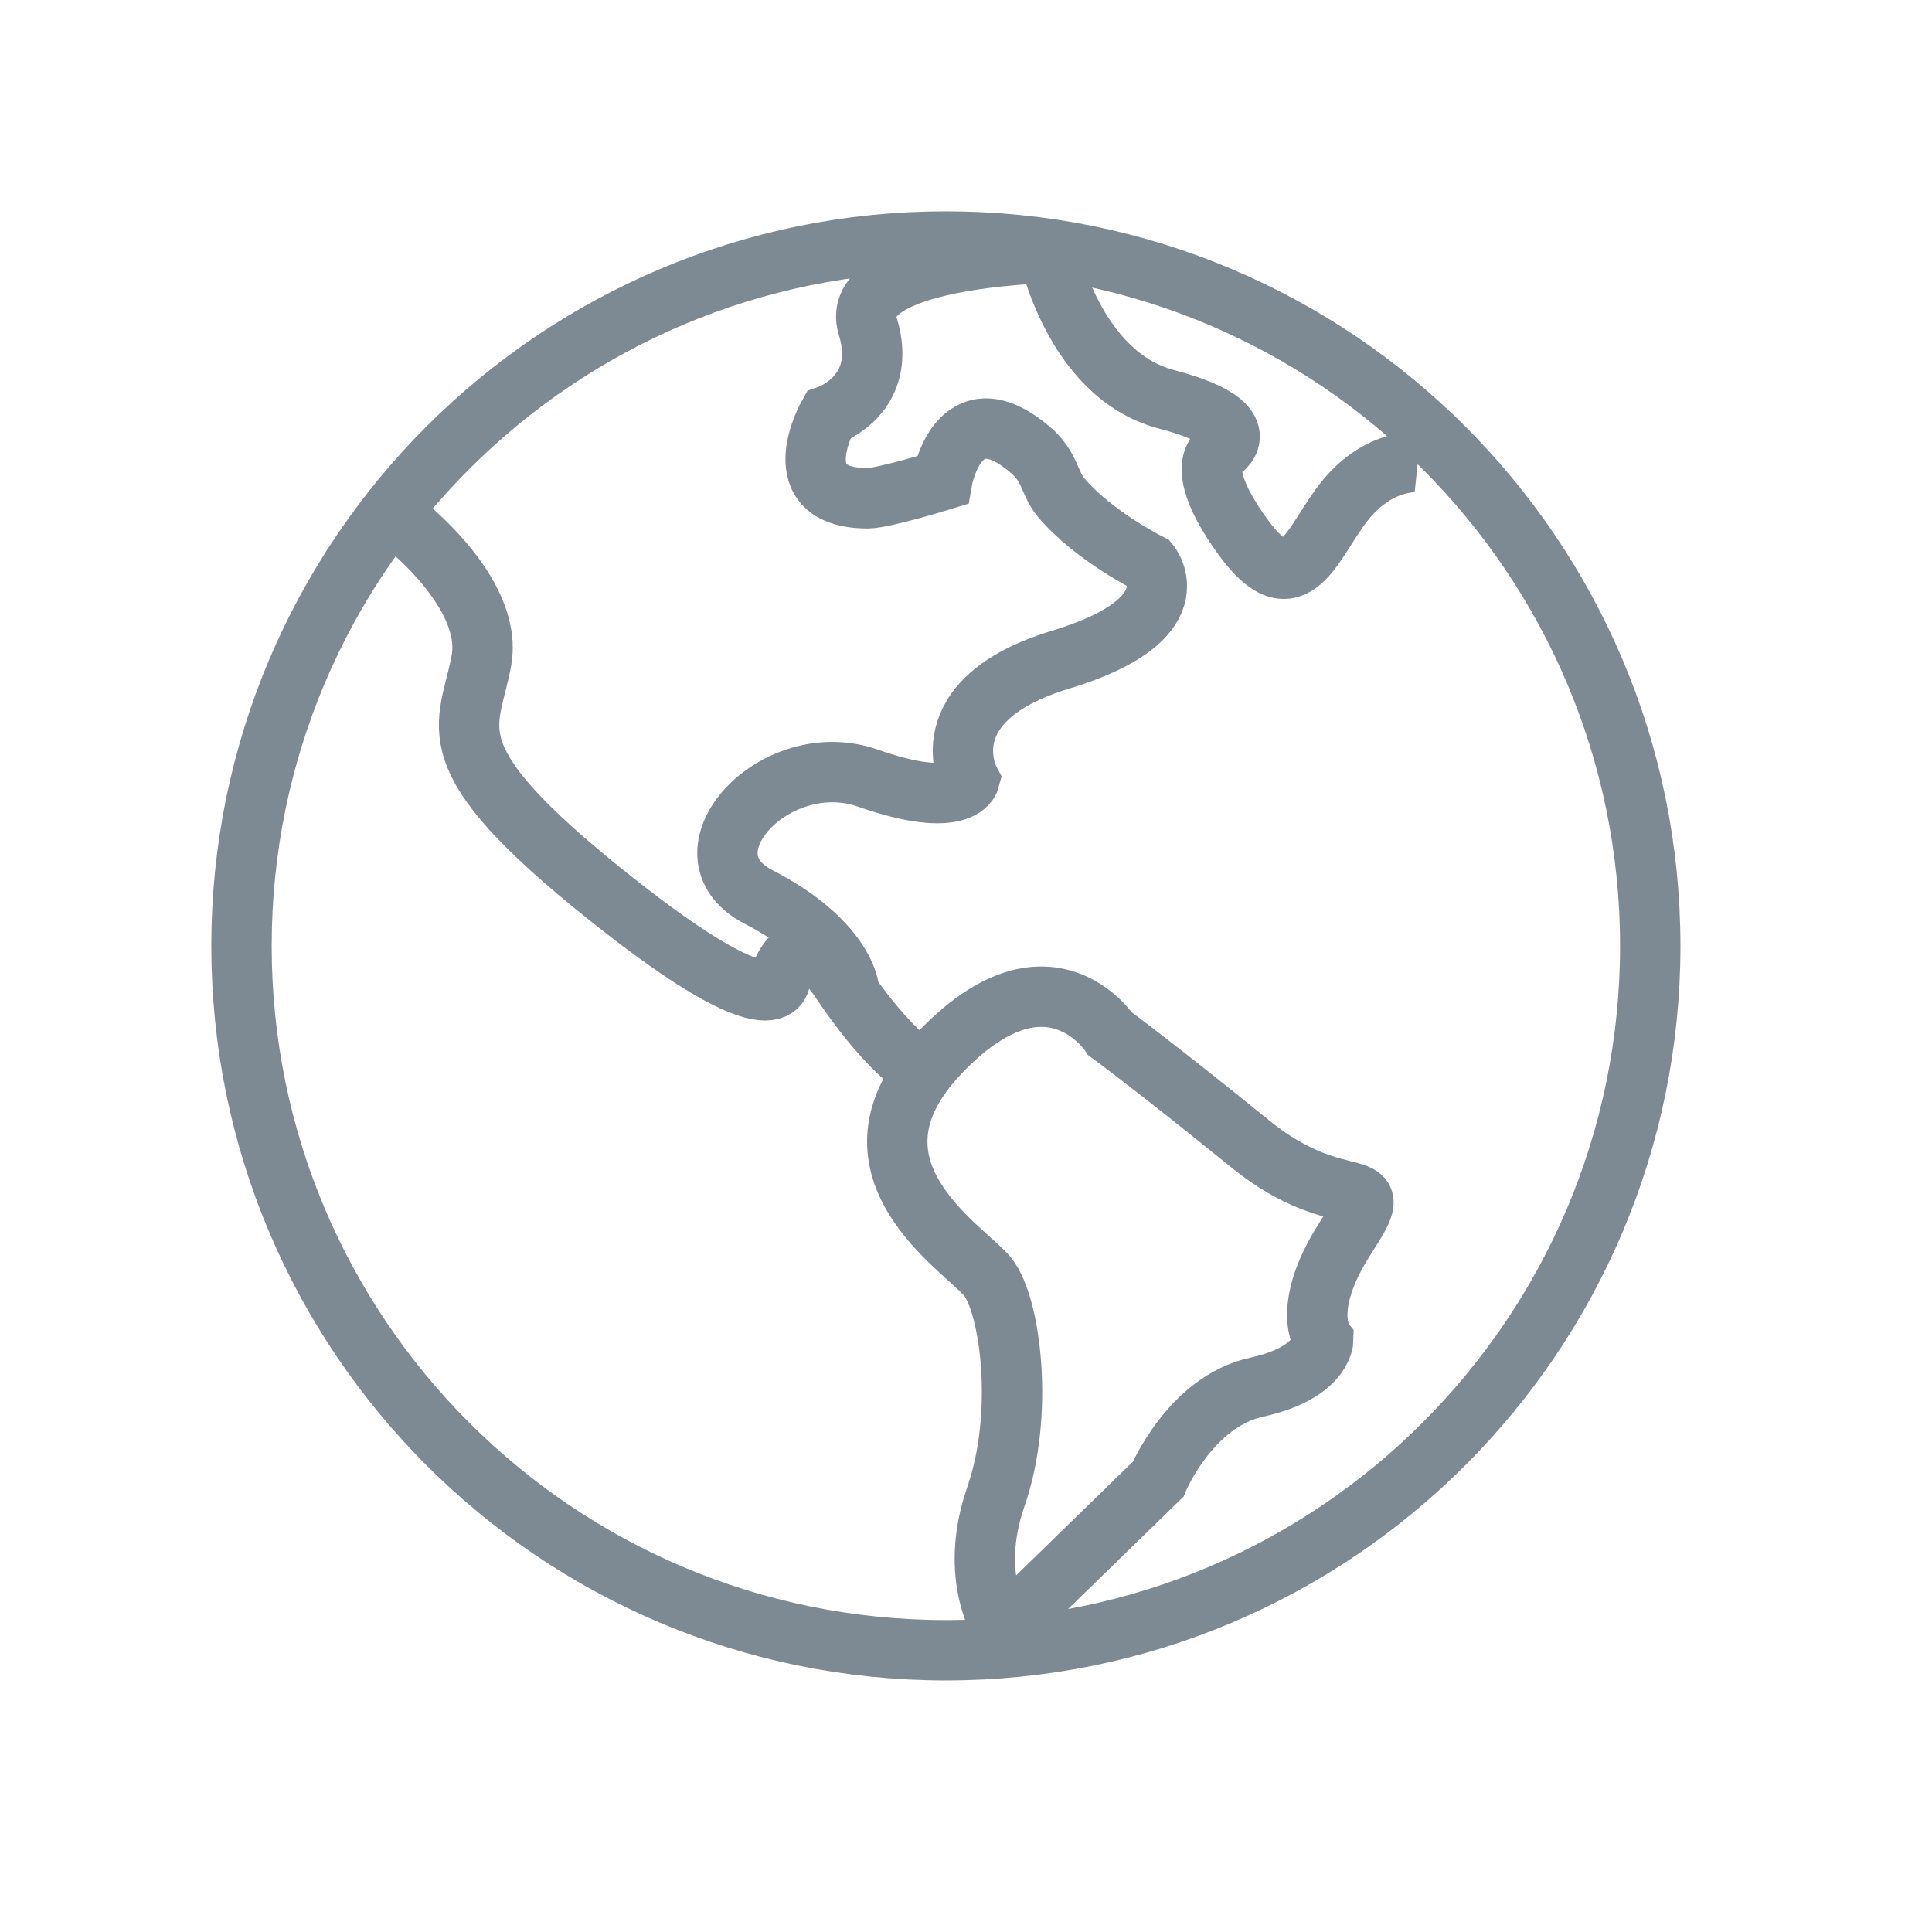
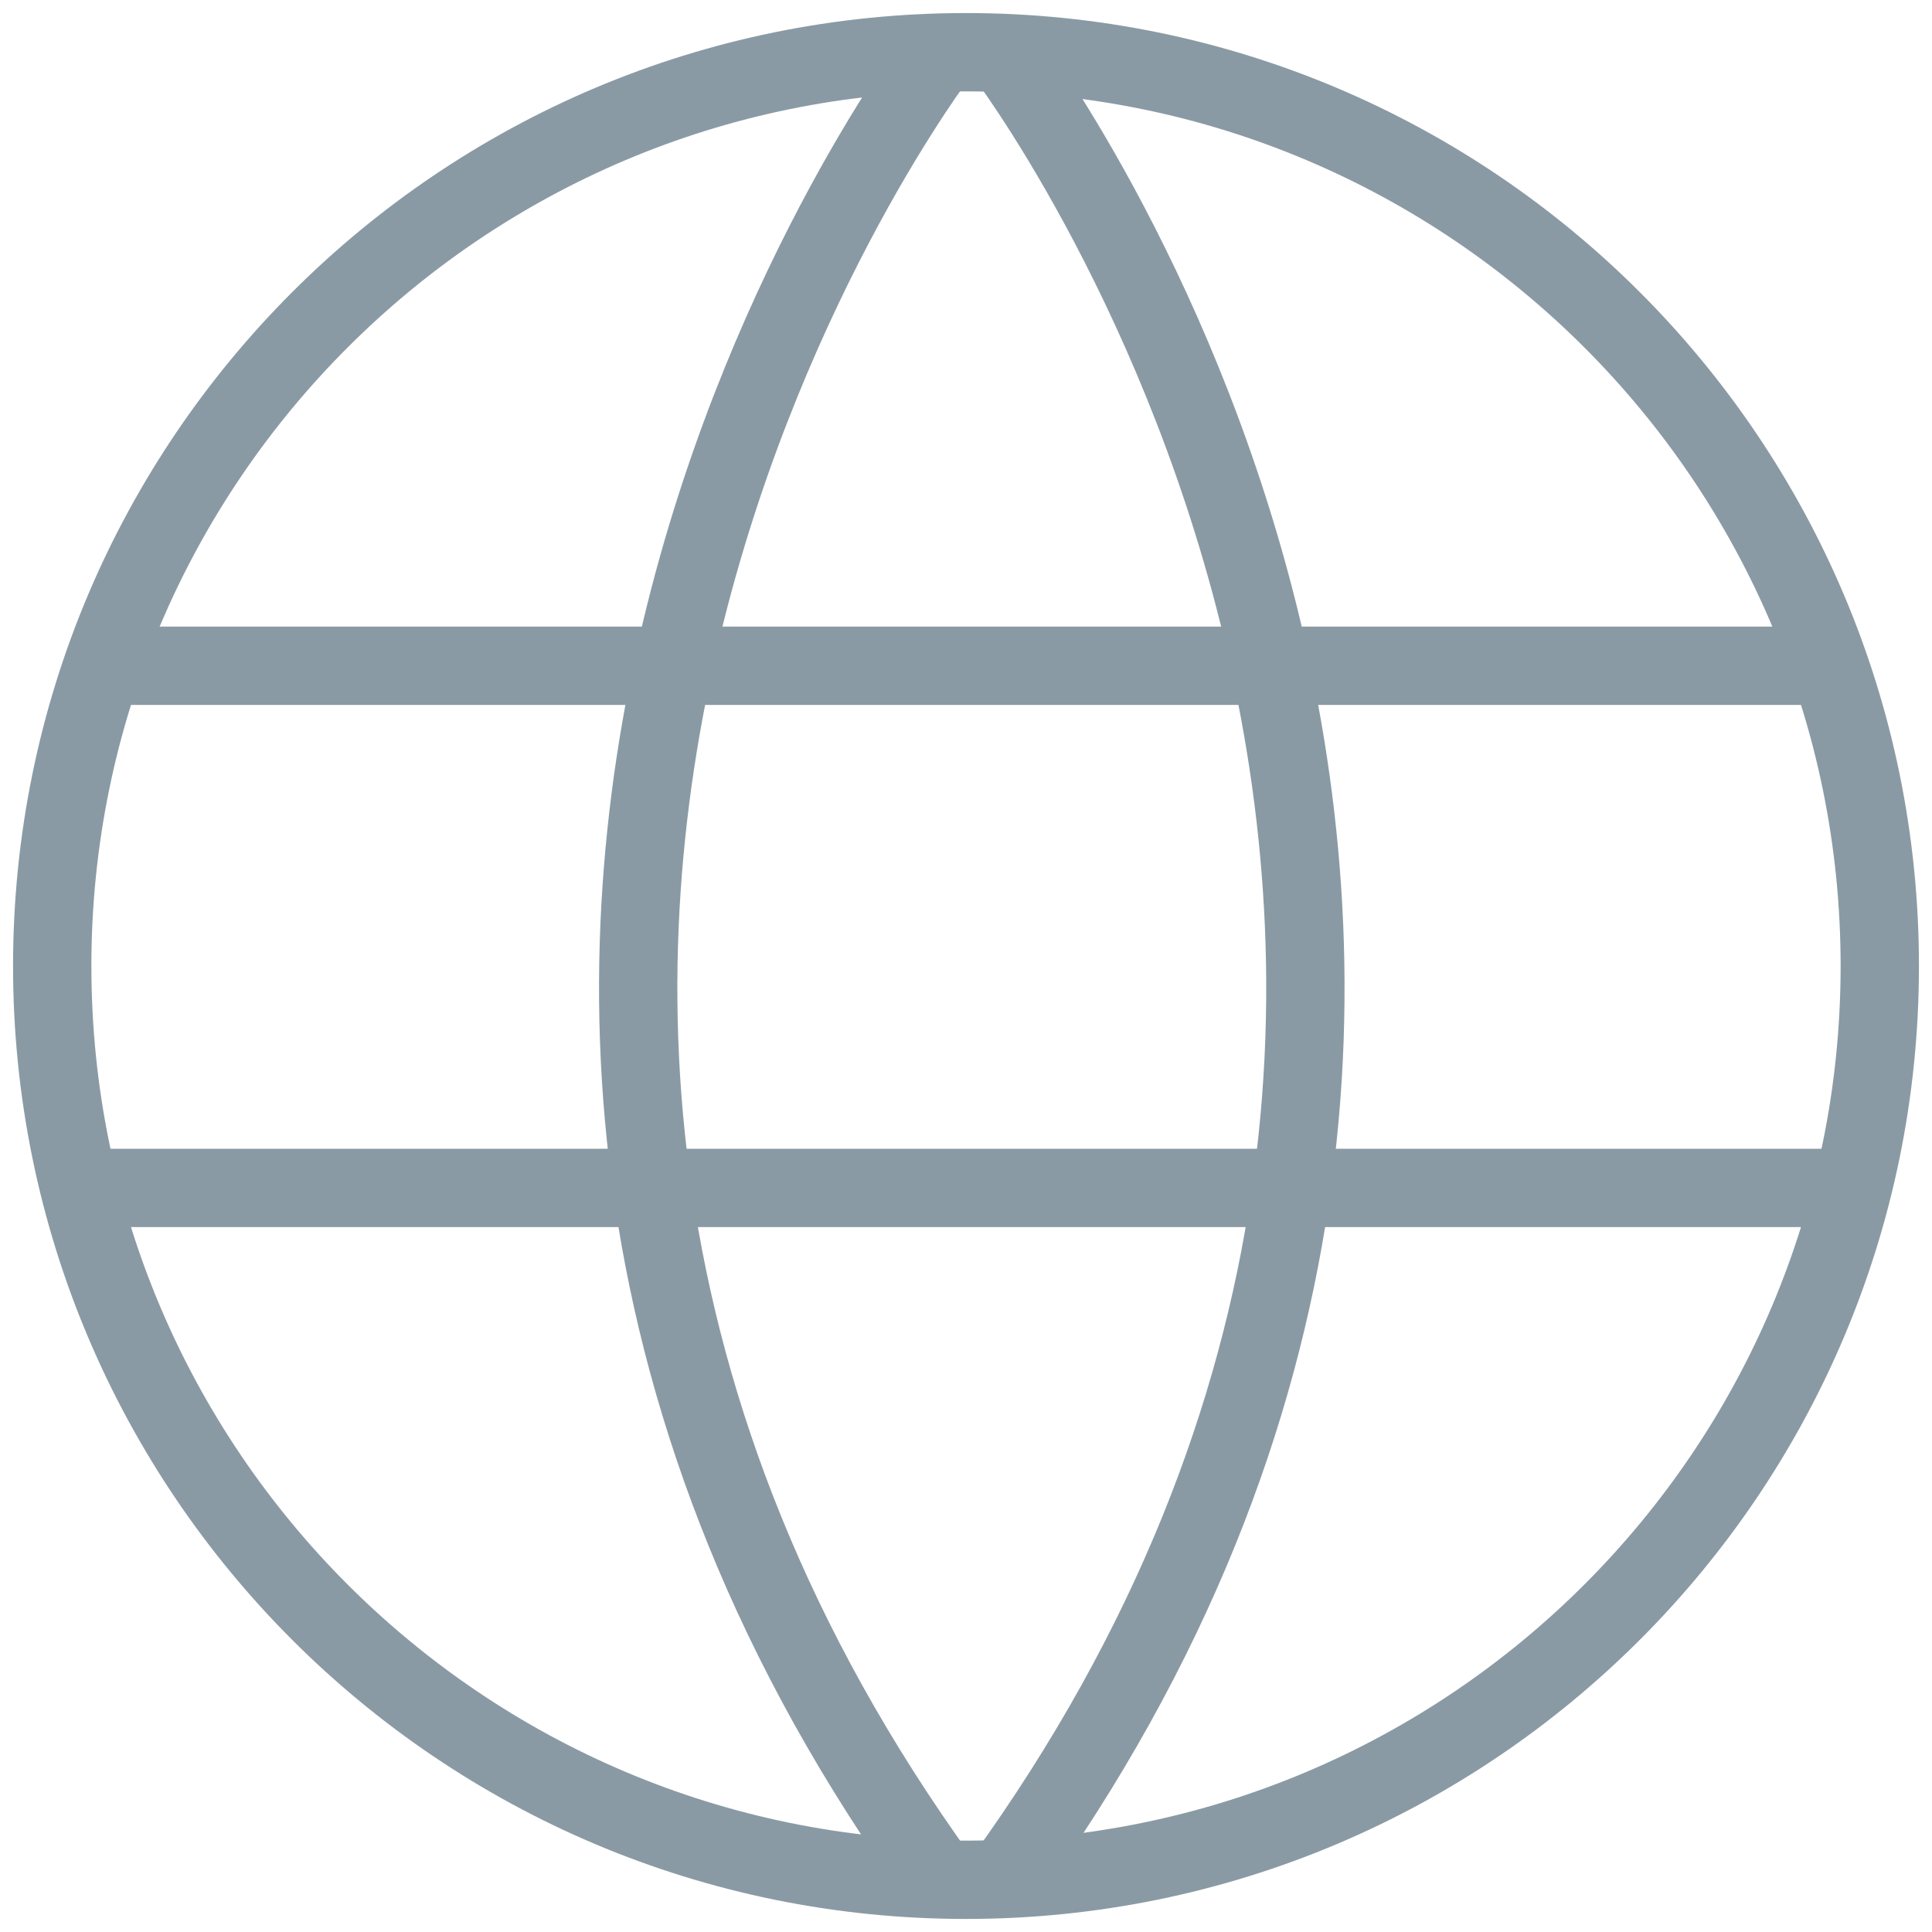
- <svg xmlns="http://www.w3.org/2000/svg" width="48px" height="48px" viewBox="0 0 48 48" version="1.1">
-   <defs />
-   <g id="Page-1" stroke="none" stroke-width="1" fill="none" fill-rule="evenodd">
-     <g id="32x32-Icon" stroke="#7D8A93" stroke-width="1.5">
-       <g id="projects-icon" transform="translate(6, 6)">
-         <path d="M3.958,6.949 C3.958,6.949 6.267,8.706 5.961,10.407 C5.655,12.107 4.68,12.743 9.12,16.283 C13.559,19.823 13.39,18.262 13.39,18.262 C13.39,18.262 13.828,16.789 14.888,18.368 C15.948,19.947 16.674,20.431 16.674,20.431" id="Path-131" />
-         <path d="M19.973,0.288 C19.973,0.288 15.035,0.406 15.56,2.109 C16.084,3.813 14.576,4.323 14.576,4.323 C14.576,4.323 13.42,6.38 15.56,6.38 C15.945,6.38 17.408,5.93 17.408,5.93 C17.408,5.93 17.801,3.649 19.594,5.172 C20.108,5.608 20.053,6.001 20.379,6.38 C21.188,7.325 22.559,8.008 22.559,8.008 C22.559,8.008 23.684,9.379 20.355,10.388 C17.026,11.397 18.083,13.379 18.083,13.379 C18.083,13.379 17.875,14.142 15.56,13.332 C13.244,12.522 10.782,15.221 12.85,16.287 C14.918,17.352 15.079,18.506 15.079,18.506" id="Path-132" />
-         <path d="M29.225,5.482 C29.225,5.482 28.287,5.384 27.441,6.408 C26.595,7.431 26.194,9.161 24.867,7.321 C23.541,5.482 24.355,5.176 24.355,5.176 C24.355,5.176 25.316,4.535 22.98,3.921 C20.645,3.306 20.03,0.184 20.03,0.184" id="Path-133" />
-         <circle id="Oval-31" cx="17.5" cy="17.5" r="17.5" />
-         <path d="M18.927,34.496 C18.927,34.496 18.031,33.23 18.743,31.182 C19.456,29.134 19.11,26.423 18.534,25.716 C17.959,25.009 14.636,23.015 17.337,20.167 C20.037,17.318 21.581,19.686 21.581,19.686 C21.581,19.686 22.756,20.547 25.065,22.423 C27.375,24.299 28.583,22.972 27.437,24.741 C26.292,26.51 26.877,27.29 26.877,27.29 C26.877,27.29 26.861,28.106 25.218,28.465 C23.575,28.824 22.772,30.753 22.772,30.753 L18.927,34.496 Z" id="Path-130" />
-       </g>
-     </g>
+ <svg xmlns="http://www.w3.org/2000/svg" width="37" height="37" viewBox="0 0 37 37">
+   <g transform="translate(1 1)" stroke="#8A9AA4" stroke-width="1.5" fill="none" fill-rule="evenodd">
+     <circle cx="17.5" cy="17.5" r="17.5" />
+     <path d="M1.5 11.75h32.062M1.5 21.75h32.062" stroke-linecap="square" />
+     <path d="M17 0S4 17 17 35M18.222 0s13 17 0 35" />
  </g>
</svg>
